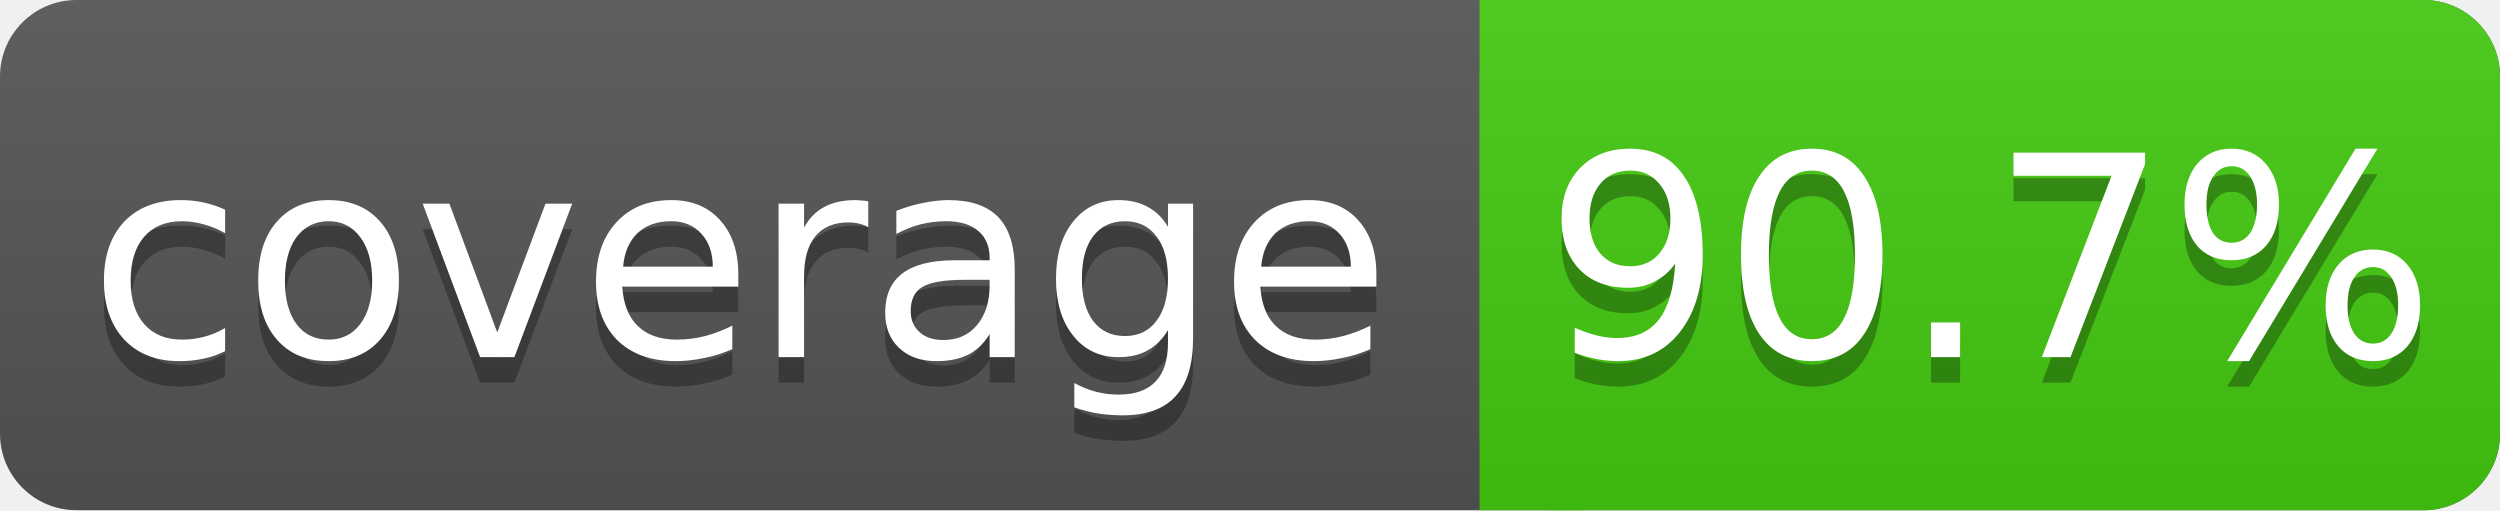
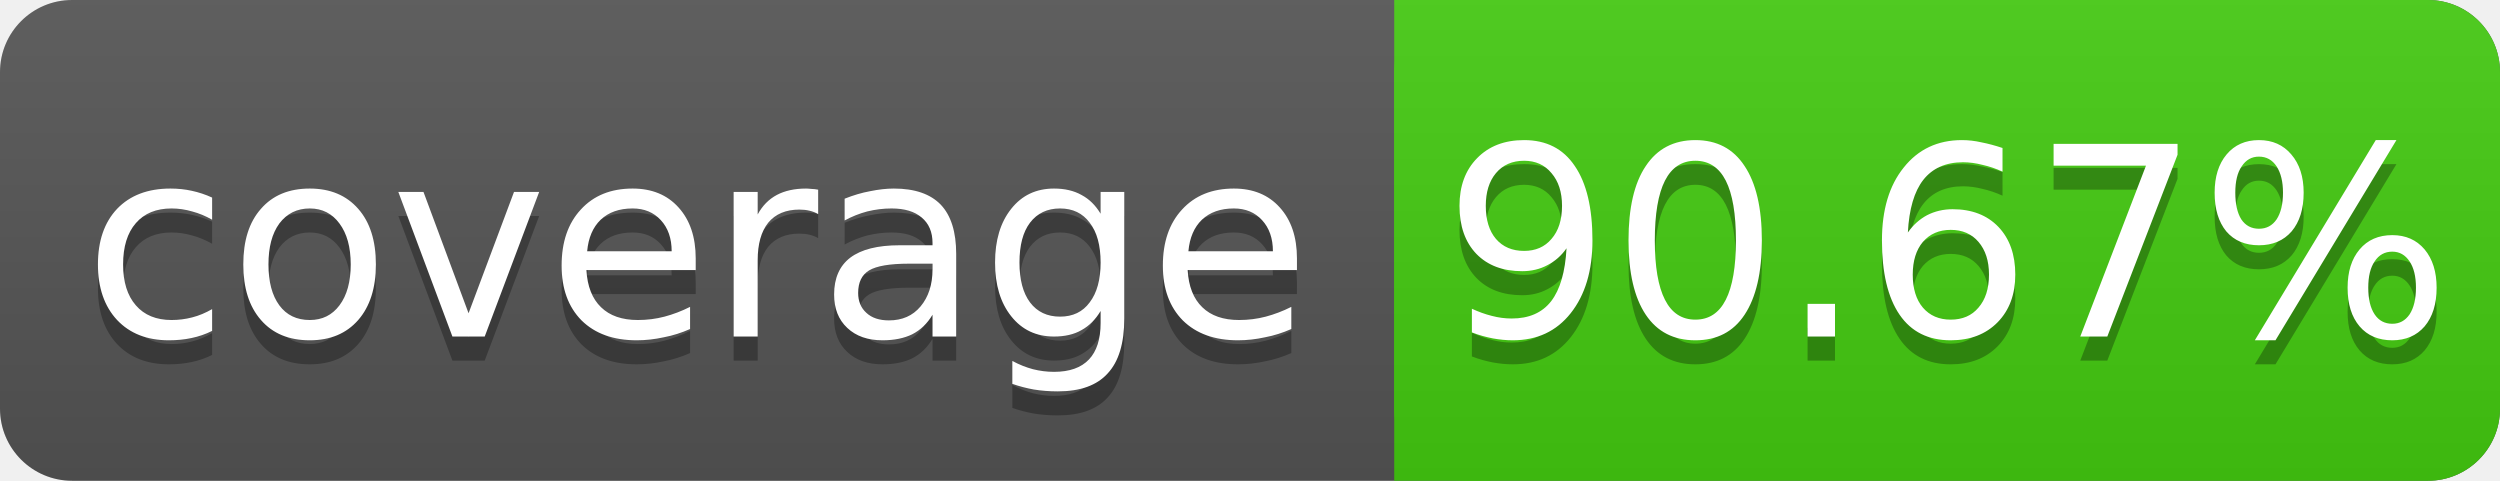
- <svg xmlns="http://www.w3.org/2000/svg" width="98" height="20">
+ <svg xmlns="http://www.w3.org/2000/svg" width="104" height="20">
  <linearGradient id="s" x2="0" y2="100%">
    <stop offset="0" stop-color="#bbb" stop-opacity=".1" />
    <stop offset="1" stop-opacity=".1" />
  </linearGradient>
-   <rect rx="3" width="98" height="20" fill="#555" />
-   <rect rx="3" x="58" width="40" height="20" fill="#4c1" />
+   <rect rx="3" width="104" height="20" fill="#555" />
+   <rect rx="3" x="58" width="46" height="20" fill="#4c1" />
  <rect x="58" width="4" height="20" fill="#4c1" />
-   <rect rx="3" width="98" height="20" fill="url(#s)" />
+   <rect rx="3" width="104" height="20" fill="url(#s)" />
  <g fill="#fff" text-anchor="middle" font-family="DejaVu Sans,Verdana,Geneva,sans-serif" font-size="11">
    <text x="29" y="15" fill="#010101" fill-opacity=".3">coverage</text>
    <text x="29" y="14">coverage</text>
-     <text x="78" y="15" fill="#010101" fill-opacity=".3">90.7%</text>
-     <text x="78" y="14">90.7%</text>
+     <text x="81" y="15" fill="#010101" fill-opacity=".3">90.67%</text>
+     <text x="81" y="14">90.67%</text>
  </g>
</svg>
